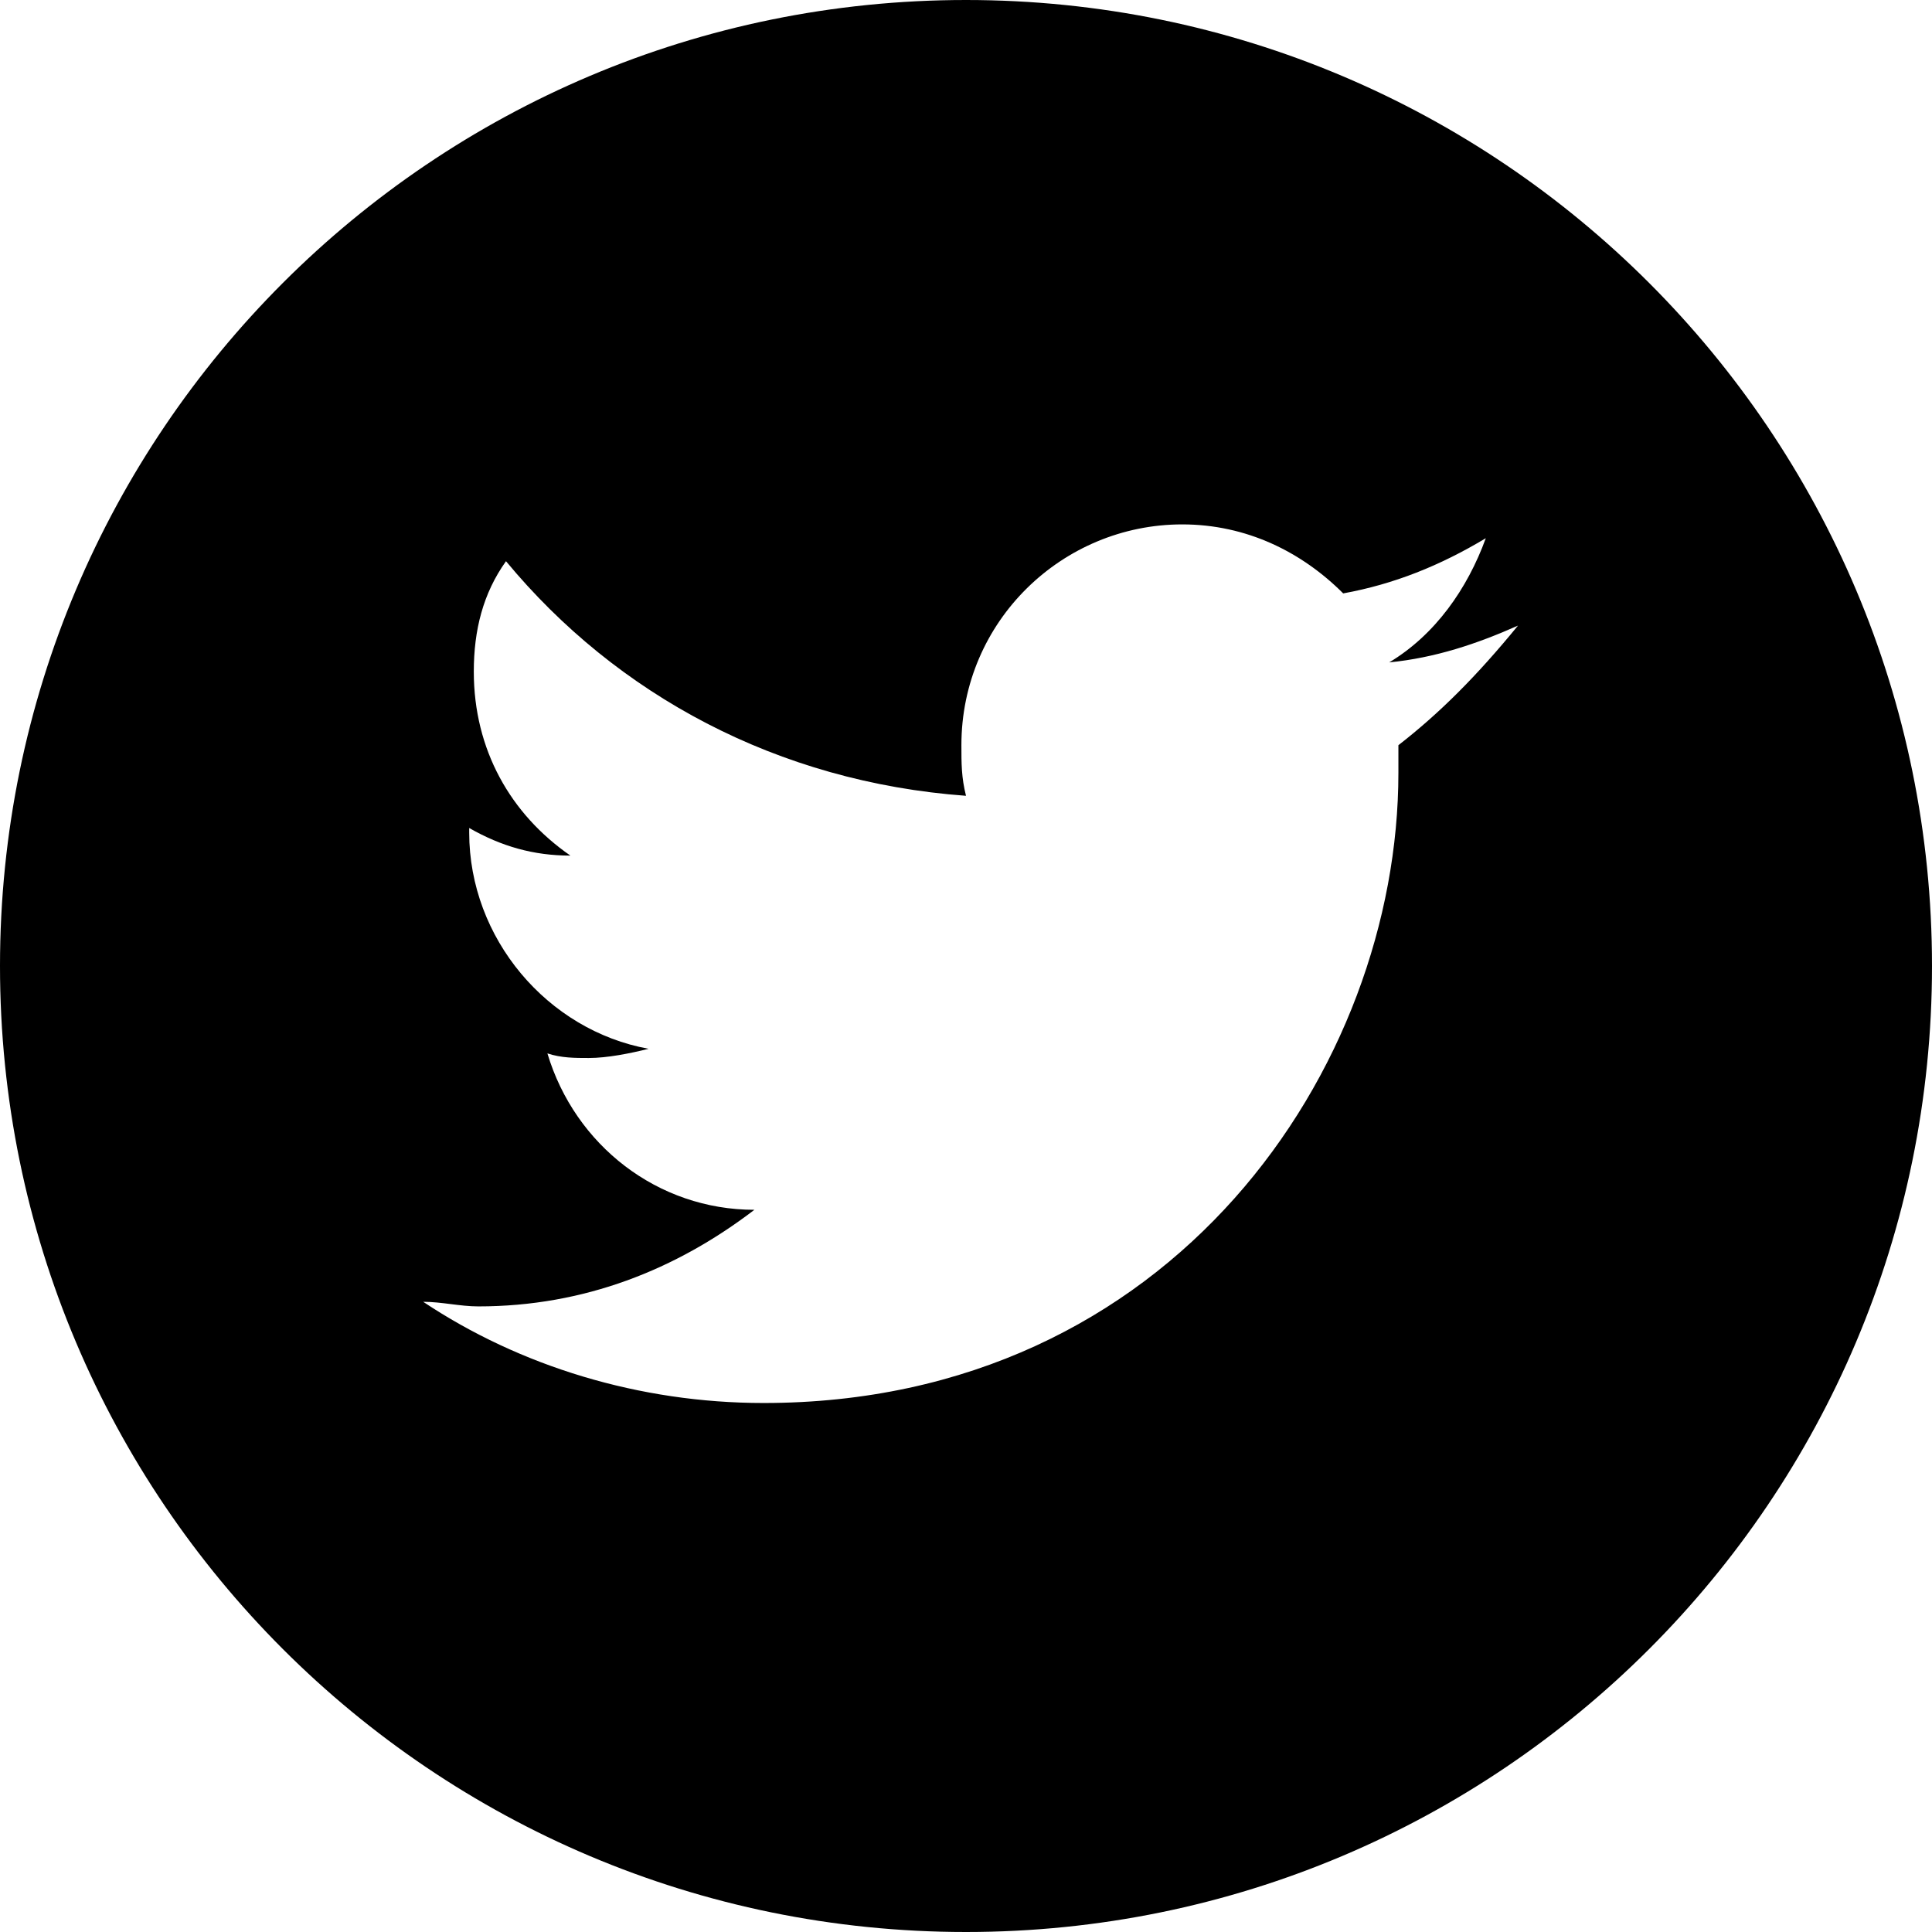
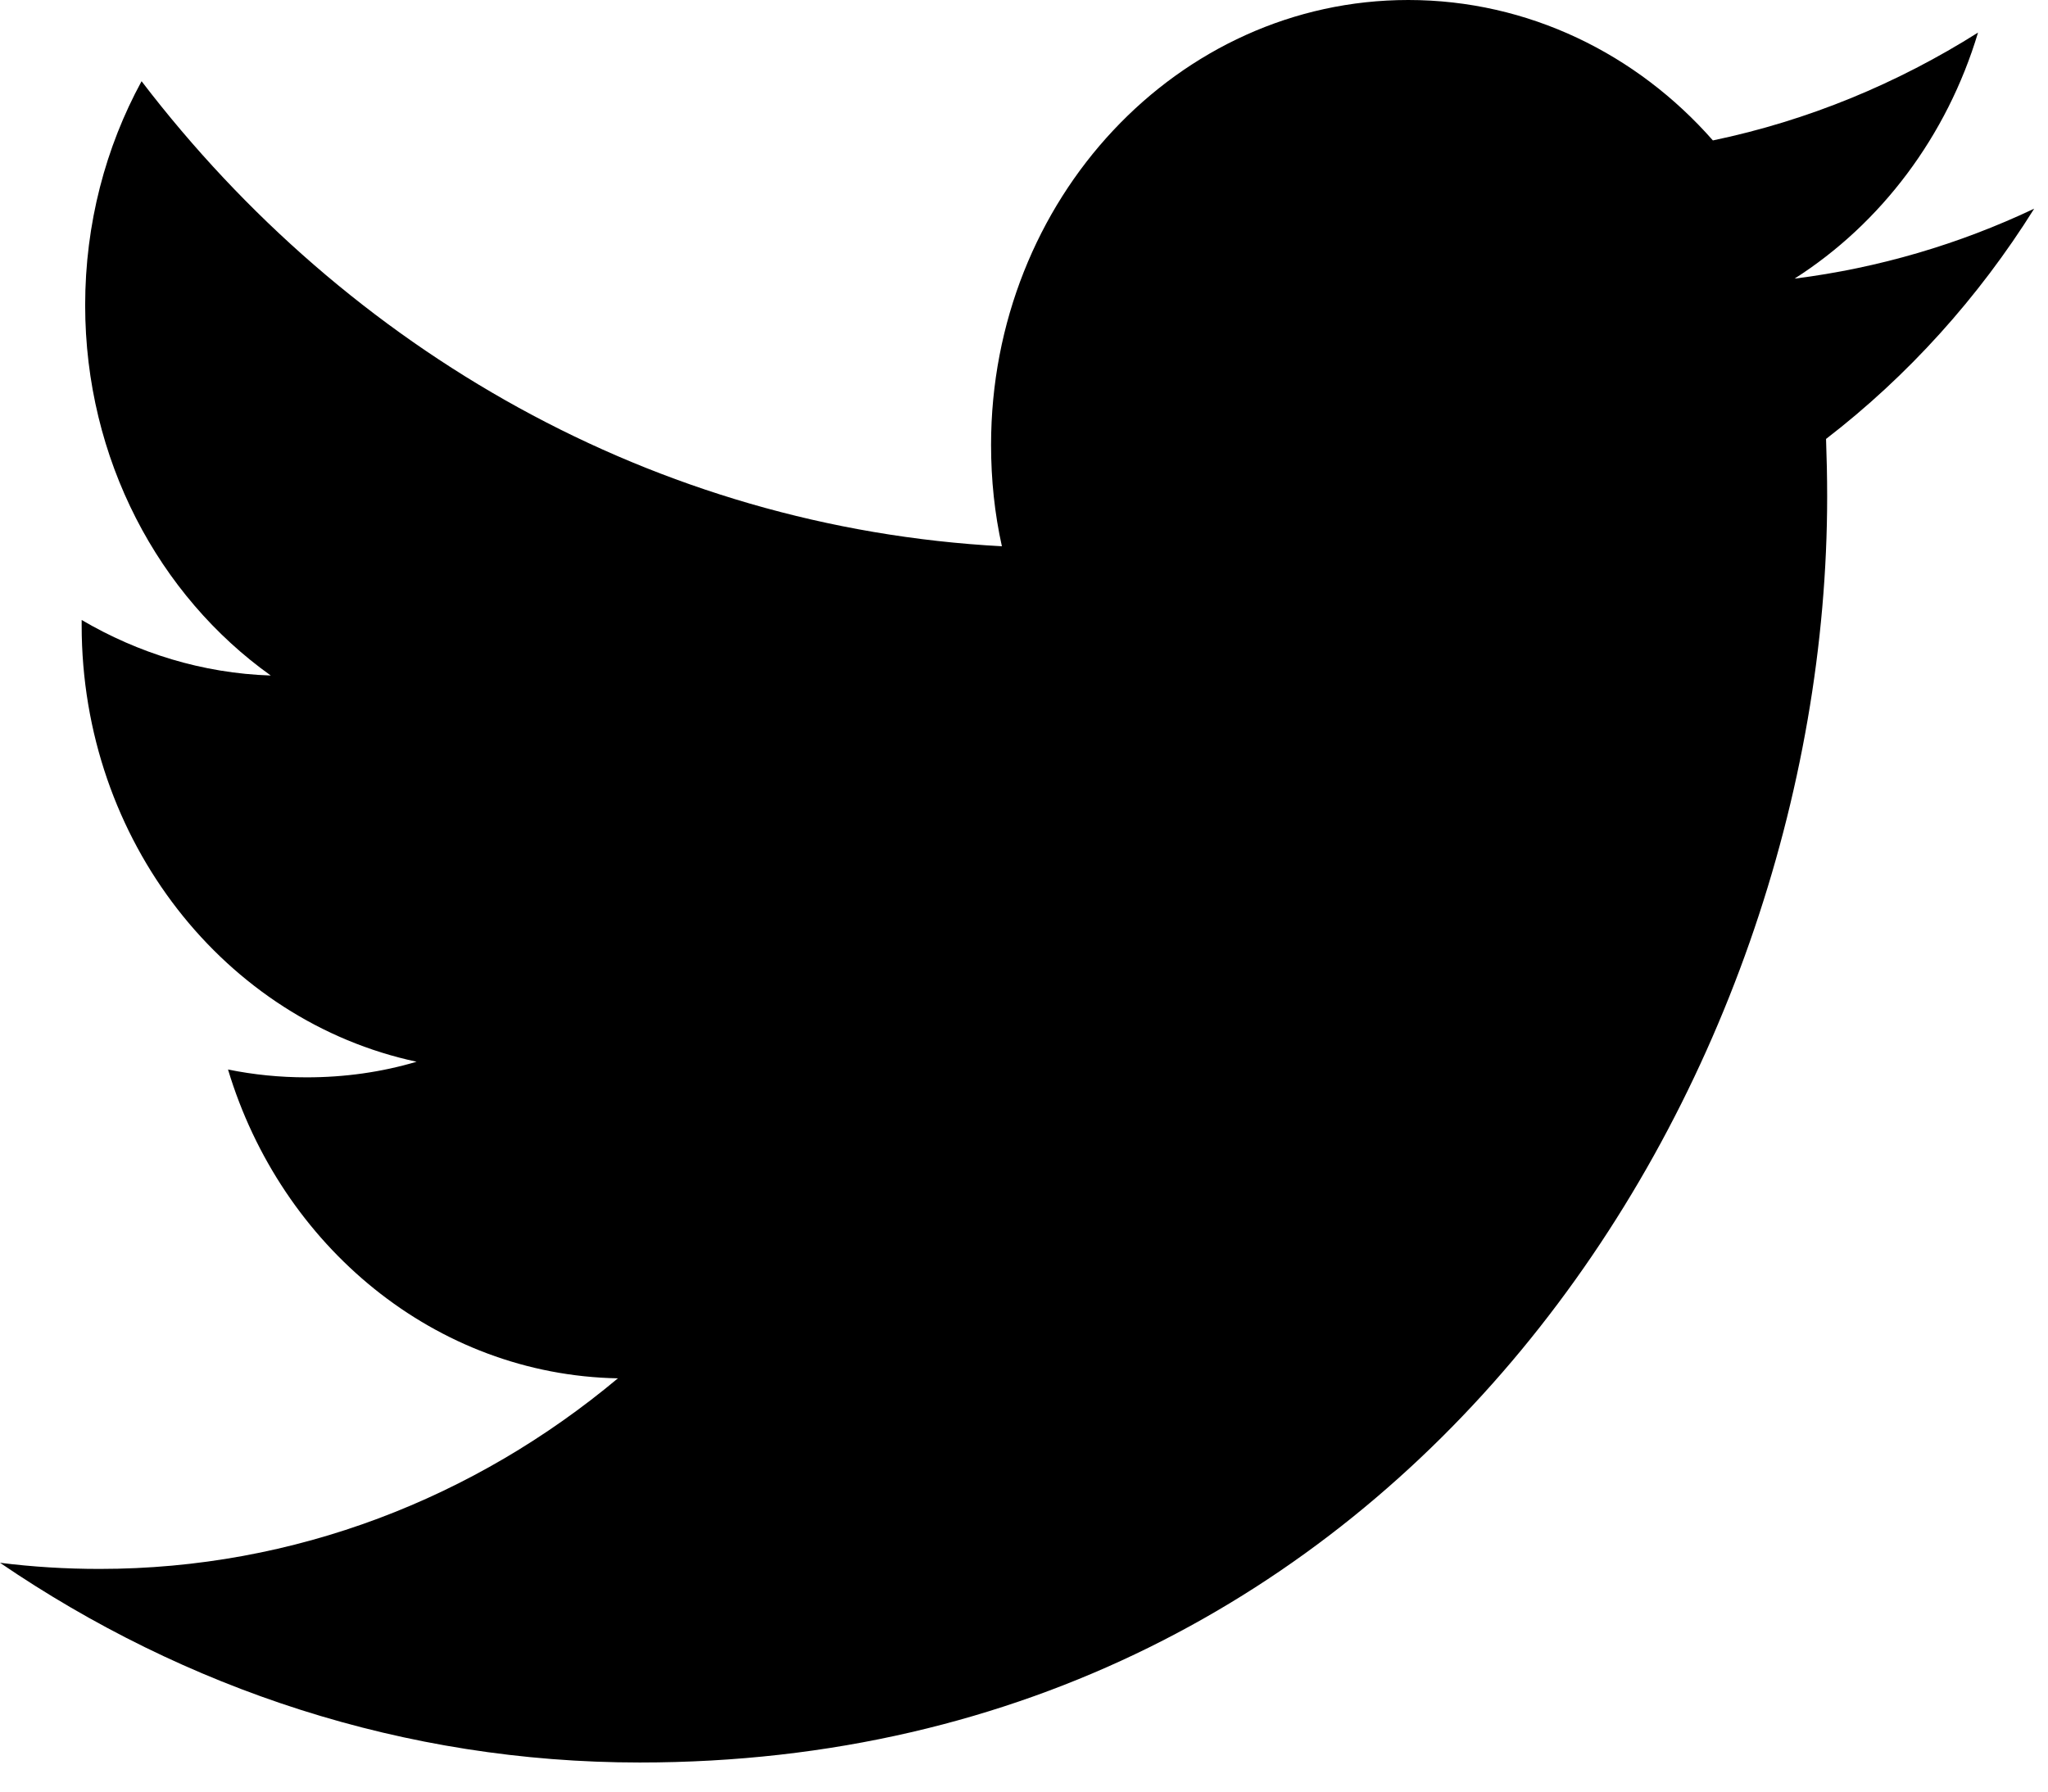
- <svg xmlns="http://www.w3.org/2000/svg" version="1.1" id="Layer_1" x="0px" y="0px" viewBox="0 0 42 42" style="enable-background:new 0 0 42 42;" xml:space="preserve">
-   <path d="M21,0C9.4,0,0,9.4,0,21c0,11.6,9.4,21,21,21c11.6,0,21-9.4,21-21C42,9.4,32.6,0,21,0z M30.4,16.2  c0,0.2,0,0.4,0,0.6c0,6.4-4.9,13.7-13.8,13.7c-2.7,0-5.3-0.8-7.4-2.2c0.4,0,0.8,0.1,1.2,0.1c2.3,0,4.3-0.8,6-2.1  c-2.1,0-3.9-1.4-4.5-3.4c0.3,0.1,0.6,0.1,0.9,0.1c0.4,0,0.9-0.1,1.3-0.2c-2.2-0.4-3.9-2.4-3.9-4.7c0,0,0,0,0-0.1  c0.7,0.4,1.4,0.6,2.2,0.6c-1.3-0.9-2.1-2.3-2.1-4c0-0.9,0.2-1.7,0.7-2.4c2.4,2.9,5.9,4.8,10,5.1c-0.1-0.4-0.1-0.7-0.1-1.1  c0-2.7,2.2-4.8,4.8-4.8c1.4,0,2.6,0.6,3.5,1.5c1.1-0.2,2.1-0.6,3.1-1.2c-0.4,1.1-1.1,2.1-2.1,2.7c1-0.1,1.9-0.4,2.8-0.8  C32.1,14.7,31.3,15.5,30.4,16.2z" />
+ <svg xmlns="http://www.w3.org/2000/svg" width="24" height="21" viewBox="0 0 24 21" fill="none">
+   <path id="Twitter" fill-rule="evenodd" clip-rule="evenodd" d="M23.838 2.446C22.962 2.861 22.019 3.141 21.03 3.266C22.04 2.622 22.815 1.6 23.18 0.382C22.234 0.979 21.189 1.413 20.073 1.646C19.183 0.633 17.911 0 16.503 0C13.804 0 11.614 2.335 11.614 5.215C11.614 5.624 11.656 6.021 11.741 6.403C7.676 6.185 4.073 4.111 1.659 0.952C1.238 1.725 0.998 2.622 0.998 3.577C0.998 5.385 1.861 6.982 3.173 7.918C2.373 7.892 1.617 7.655 0.957 7.267V7.331C0.957 9.859 2.643 11.967 4.882 12.445C4.472 12.567 4.039 12.628 3.593 12.628C3.278 12.628 2.97 12.597 2.672 12.536C3.295 14.607 5.1 16.116 7.241 16.156C5.567 17.556 3.457 18.39 1.167 18.39C0.772 18.39 0.382 18.366 0 18.318C2.165 19.795 4.736 20.659 7.497 20.659C16.493 20.659 21.412 12.713 21.412 5.821C21.412 5.594 21.407 5.367 21.399 5.145C22.355 4.409 23.184 3.492 23.838 2.446Z" fill="black" />
</svg>
